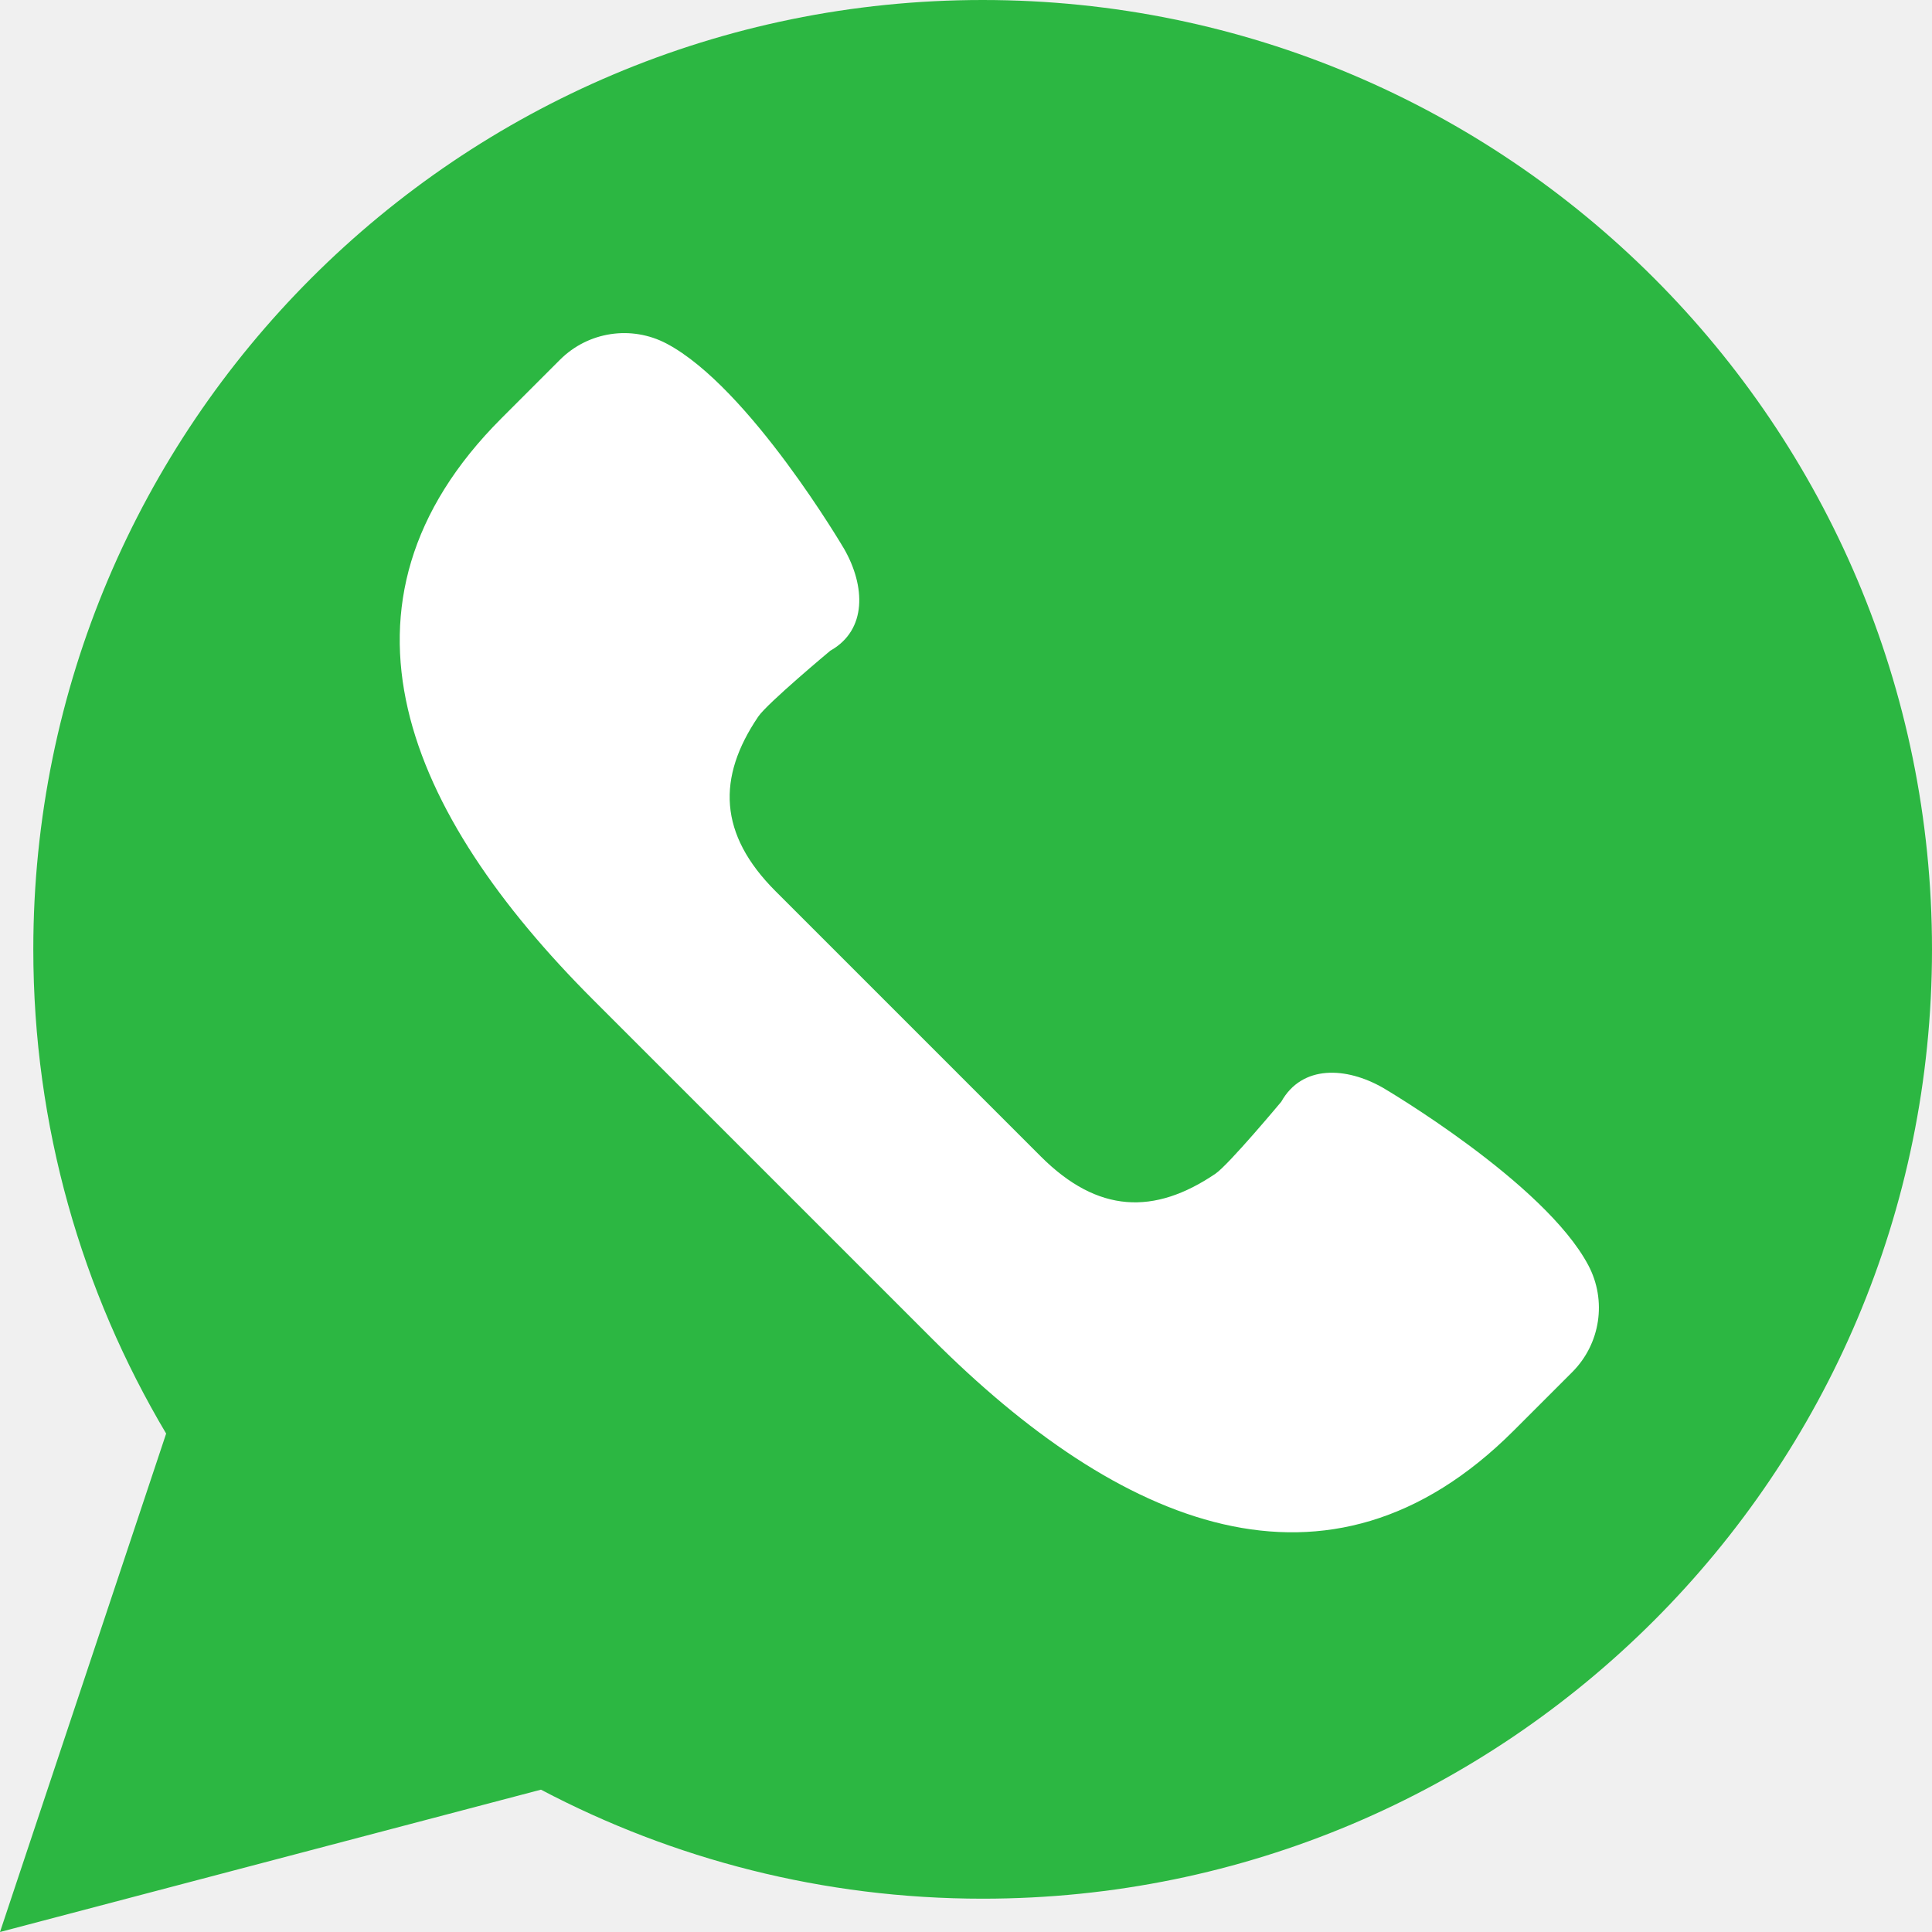
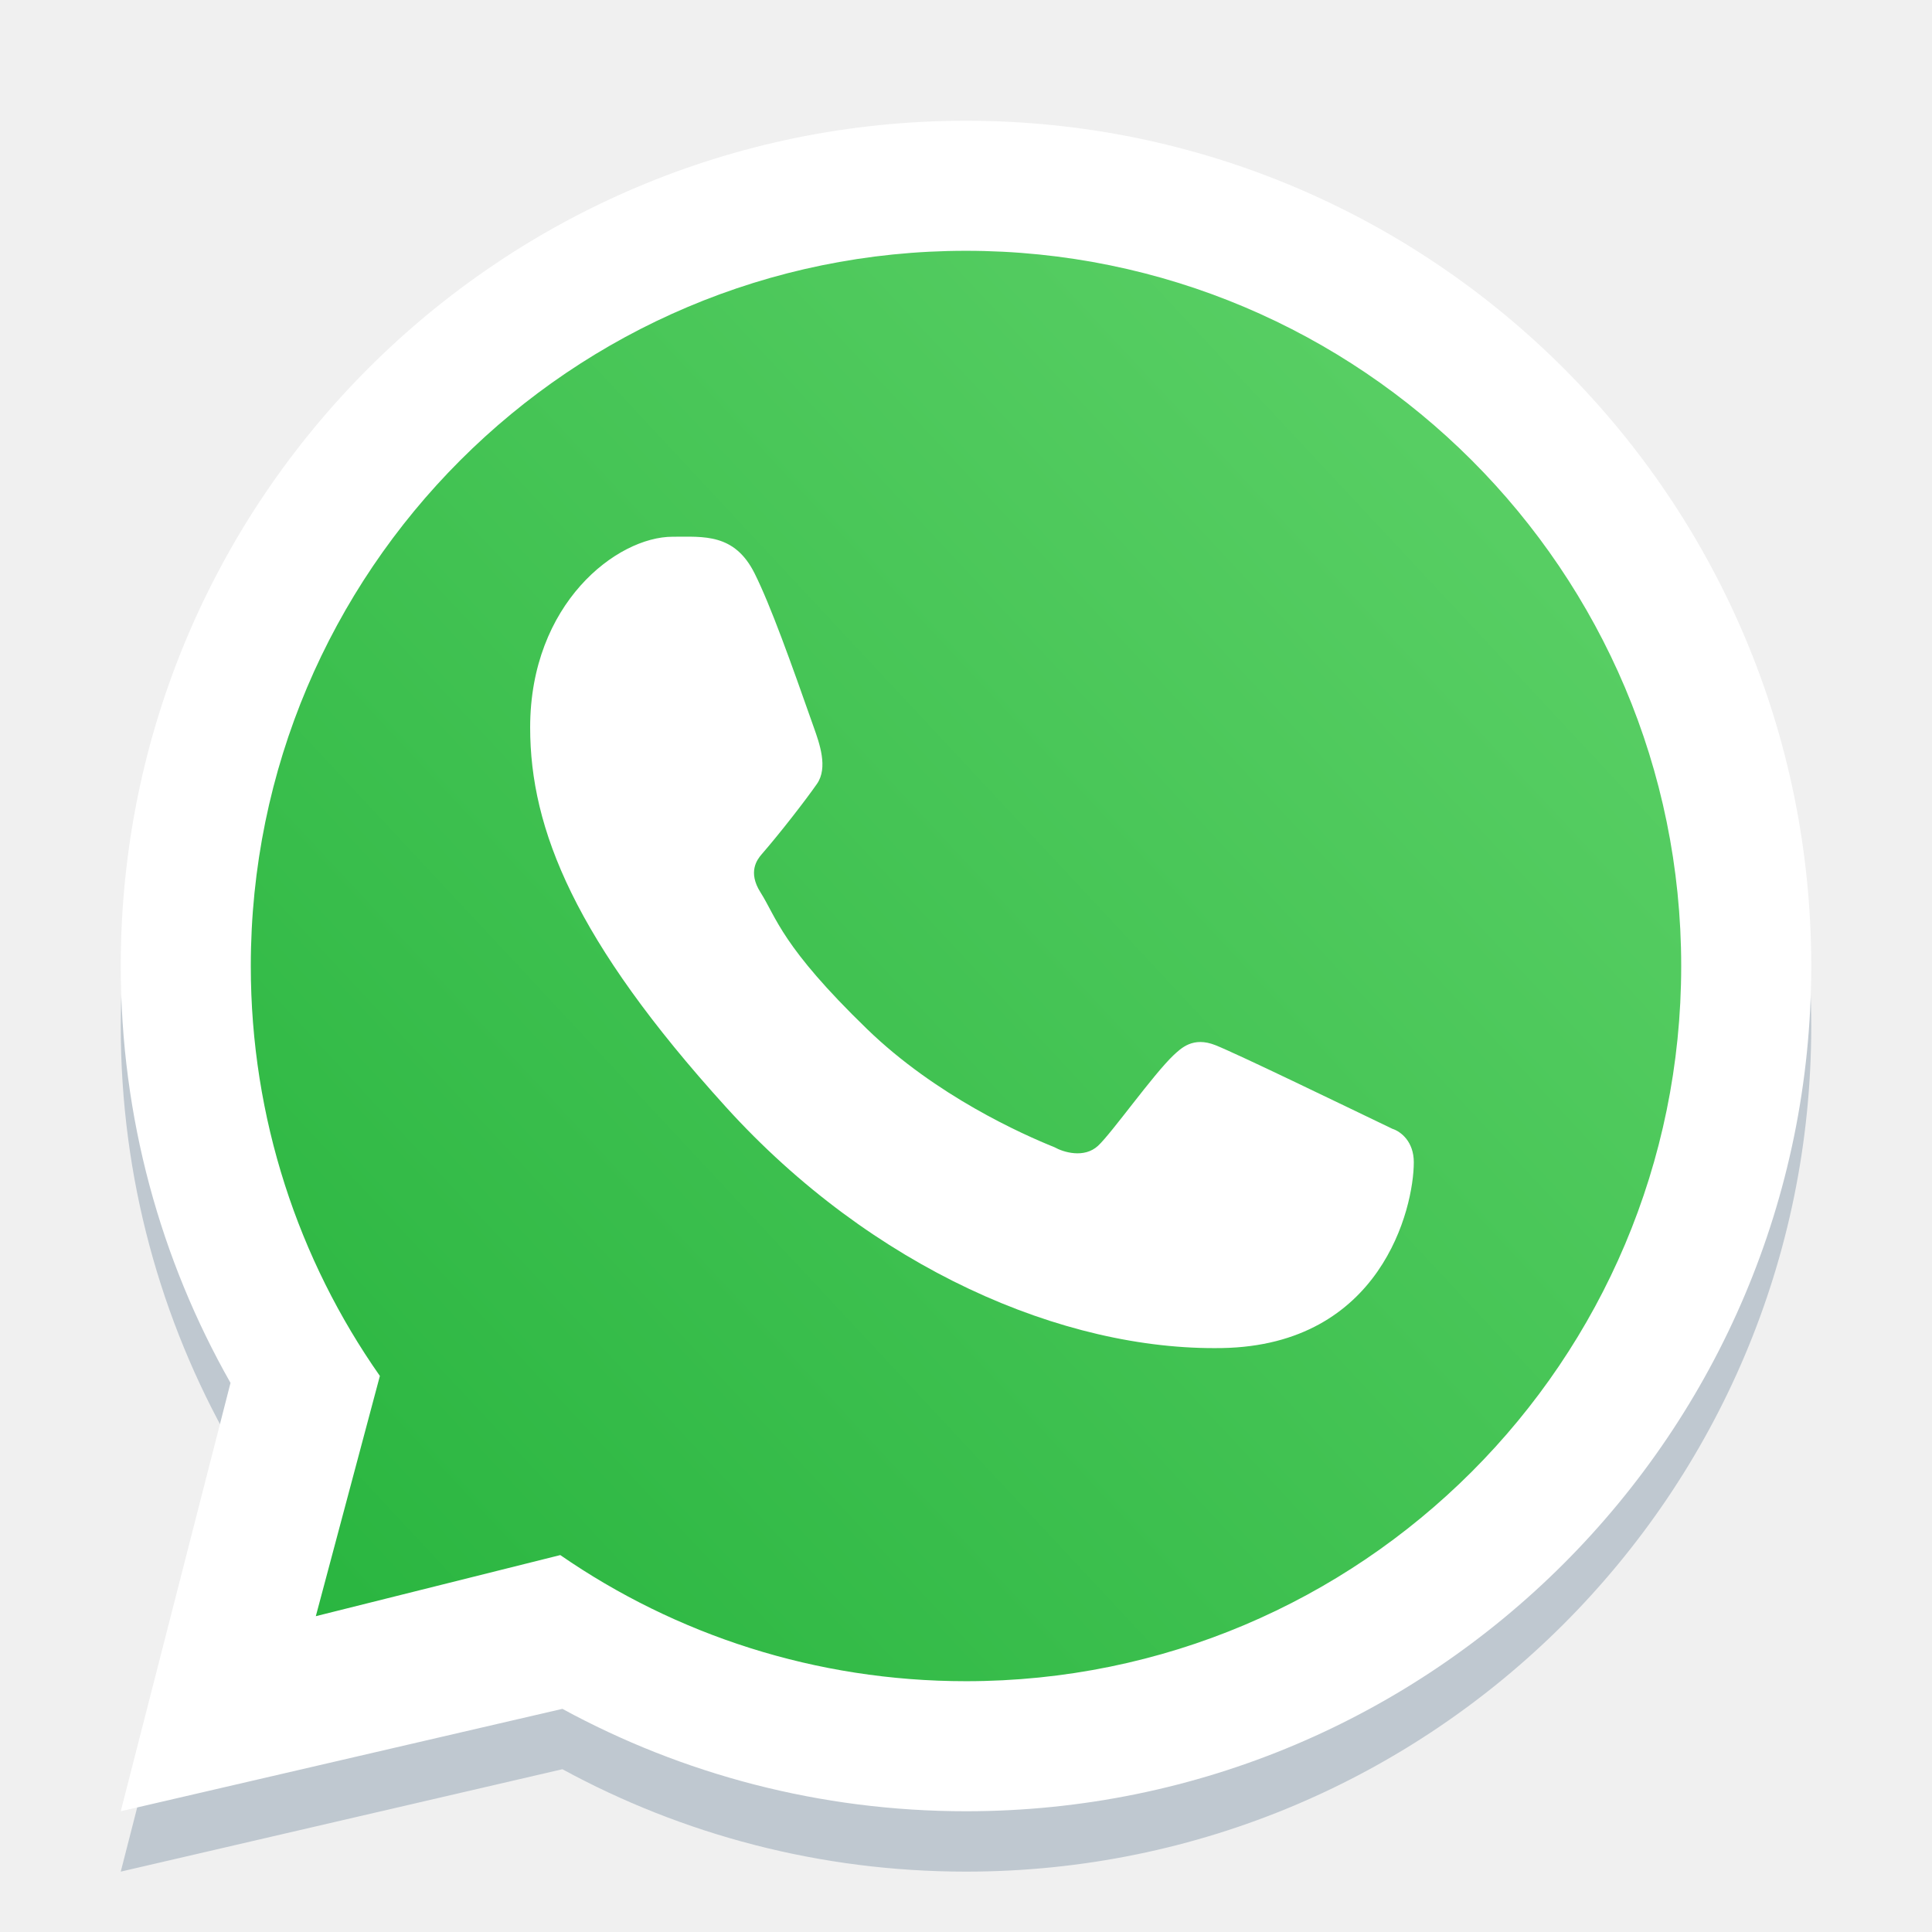
- <svg xmlns="http://www.w3.org/2000/svg" height="800px" width="800px" version="1.1" id="Capa_1" viewBox="0 0 58 58" xml:space="preserve">
-   <g>
-     <path style="fill:#2CB742;" d="M0,58l4.988-14.963C2.457,38.78,1,33.812,1,28.5C1,12.76,13.76,0,29.5,0S58,12.76,58,28.5   S45.24,57,29.5,57c-4.789,0-9.299-1.187-13.26-3.273L0,58z" />
-     <path style="fill:#FFFFFF;" d="M47.683,37.985c-1.316-2.487-6.169-5.331-6.169-5.331c-1.098-0.626-2.423-0.696-3.049,0.42   c0,0-1.577,1.891-1.978,2.163c-1.832,1.241-3.529,1.193-5.242-0.52l-3.981-3.981l-3.981-3.981c-1.713-1.713-1.761-3.41-0.52-5.242   c0.272-0.401,2.163-1.978,2.163-1.978c1.116-0.627,1.046-1.951,0.42-3.049c0,0-2.844-4.853-5.331-6.169   c-1.058-0.56-2.357-0.364-3.203,0.482l-1.758,1.758c-5.577,5.577-2.831,11.873,2.746,17.45l5.097,5.097l5.097,5.097   c5.577,5.577,11.873,8.323,17.45,2.746l1.758-1.758C48.048,40.341,48.243,39.042,47.683,37.985z" />
-   </g>
+ <svg xmlns="http://www.w3.org/2000/svg" width="800px" height="800px" viewBox="0 0 32 32" fill="none">
+   <path fill-rule="evenodd" clip-rule="evenodd" d="M16 31C23.732 31 30 24.732 30 17C30 9.268 23.732 3 16 3C8.268 3 2 9.268 2 17C2 19.511 2.661 21.867 3.818 23.905L2 31L9.315 29.304C11.301 30.385 13.579 31 16 31ZM16 28.846C22.543 28.846 27.846 23.543 27.846 17C27.846 10.458 22.543 5.154 16 5.154C9.458 5.154 4.154 10.458 4.154 17C4.154 19.526 4.944 21.867 6.292 23.79L5.231 27.769L9.28 26.757C11.189 28.075 13.505 28.846 16 28.846Z" fill="#BFC8D0" />
+   <path d="M28 16C28 22.627 22.627 28 16 28C13.472 28 11.127 27.218 9.193 25.884L5.091 26.909L6.166 22.878C4.801 20.931 4 18.559 4 16C4 9.373 9.373 4 16 4C22.627 4 28 9.373 28 16Z" fill="url(#paint0_linear_87_7264)" />
+   <path fill-rule="evenodd" clip-rule="evenodd" d="M16 30C23.732 30 30 23.732 30 16C30 8.268 23.732 2 16 2C8.268 2 2 8.268 2 16C2 18.511 2.661 20.867 3.818 22.905L2 30L9.315 28.304C11.301 29.385 13.579 30 16 30ZM16 27.846C22.543 27.846 27.846 22.543 27.846 16C27.846 9.458 22.543 4.154 16 4.154C9.458 4.154 4.154 9.458 4.154 16C4.154 18.526 4.944 20.867 6.292 22.79L5.231 26.769L9.28 25.757C11.189 27.075 13.505 27.846 16 27.846Z" fill="white" />
+   <path d="M12.5 9.5C12.167 8.831 11.656 8.89 11.141 8.89C10.219 8.89 8.781 9.995 8.781 12.05C8.781 13.734 9.523 15.578 12.024 18.336C14.438 20.998 17.609 22.375 20.242 22.328C22.875 22.281 23.417 20.015 23.417 19.25C23.417 18.911 23.206 18.742 23.061 18.696C22.164 18.265 20.509 17.463 20.133 17.312C19.756 17.162 19.56 17.366 19.438 17.477C19.096 17.802 18.419 18.761 18.188 18.977C17.956 19.192 17.61 19.083 17.466 19.002C16.937 18.789 15.503 18.151 14.36 17.043C12.945 15.672 12.862 15.2 12.596 14.78C12.383 14.444 12.539 14.238 12.617 14.148C12.922 13.797 13.343 13.254 13.531 12.984C13.72 12.714 13.57 12.305 13.48 12.05C13.094 10.953 12.766 10.035 12.5 9.5Z" fill="white" />
+   <defs>
+     <linearGradient id="paint0_linear_87_7264" x1="26.5" y1="7" x2="4" y2="28" gradientUnits="userSpaceOnUse">
+       <stop stop-color="#5BD066" />
+       <stop offset="1" stop-color="#27B43E" />
+     </linearGradient>
+   </defs>
</svg>
